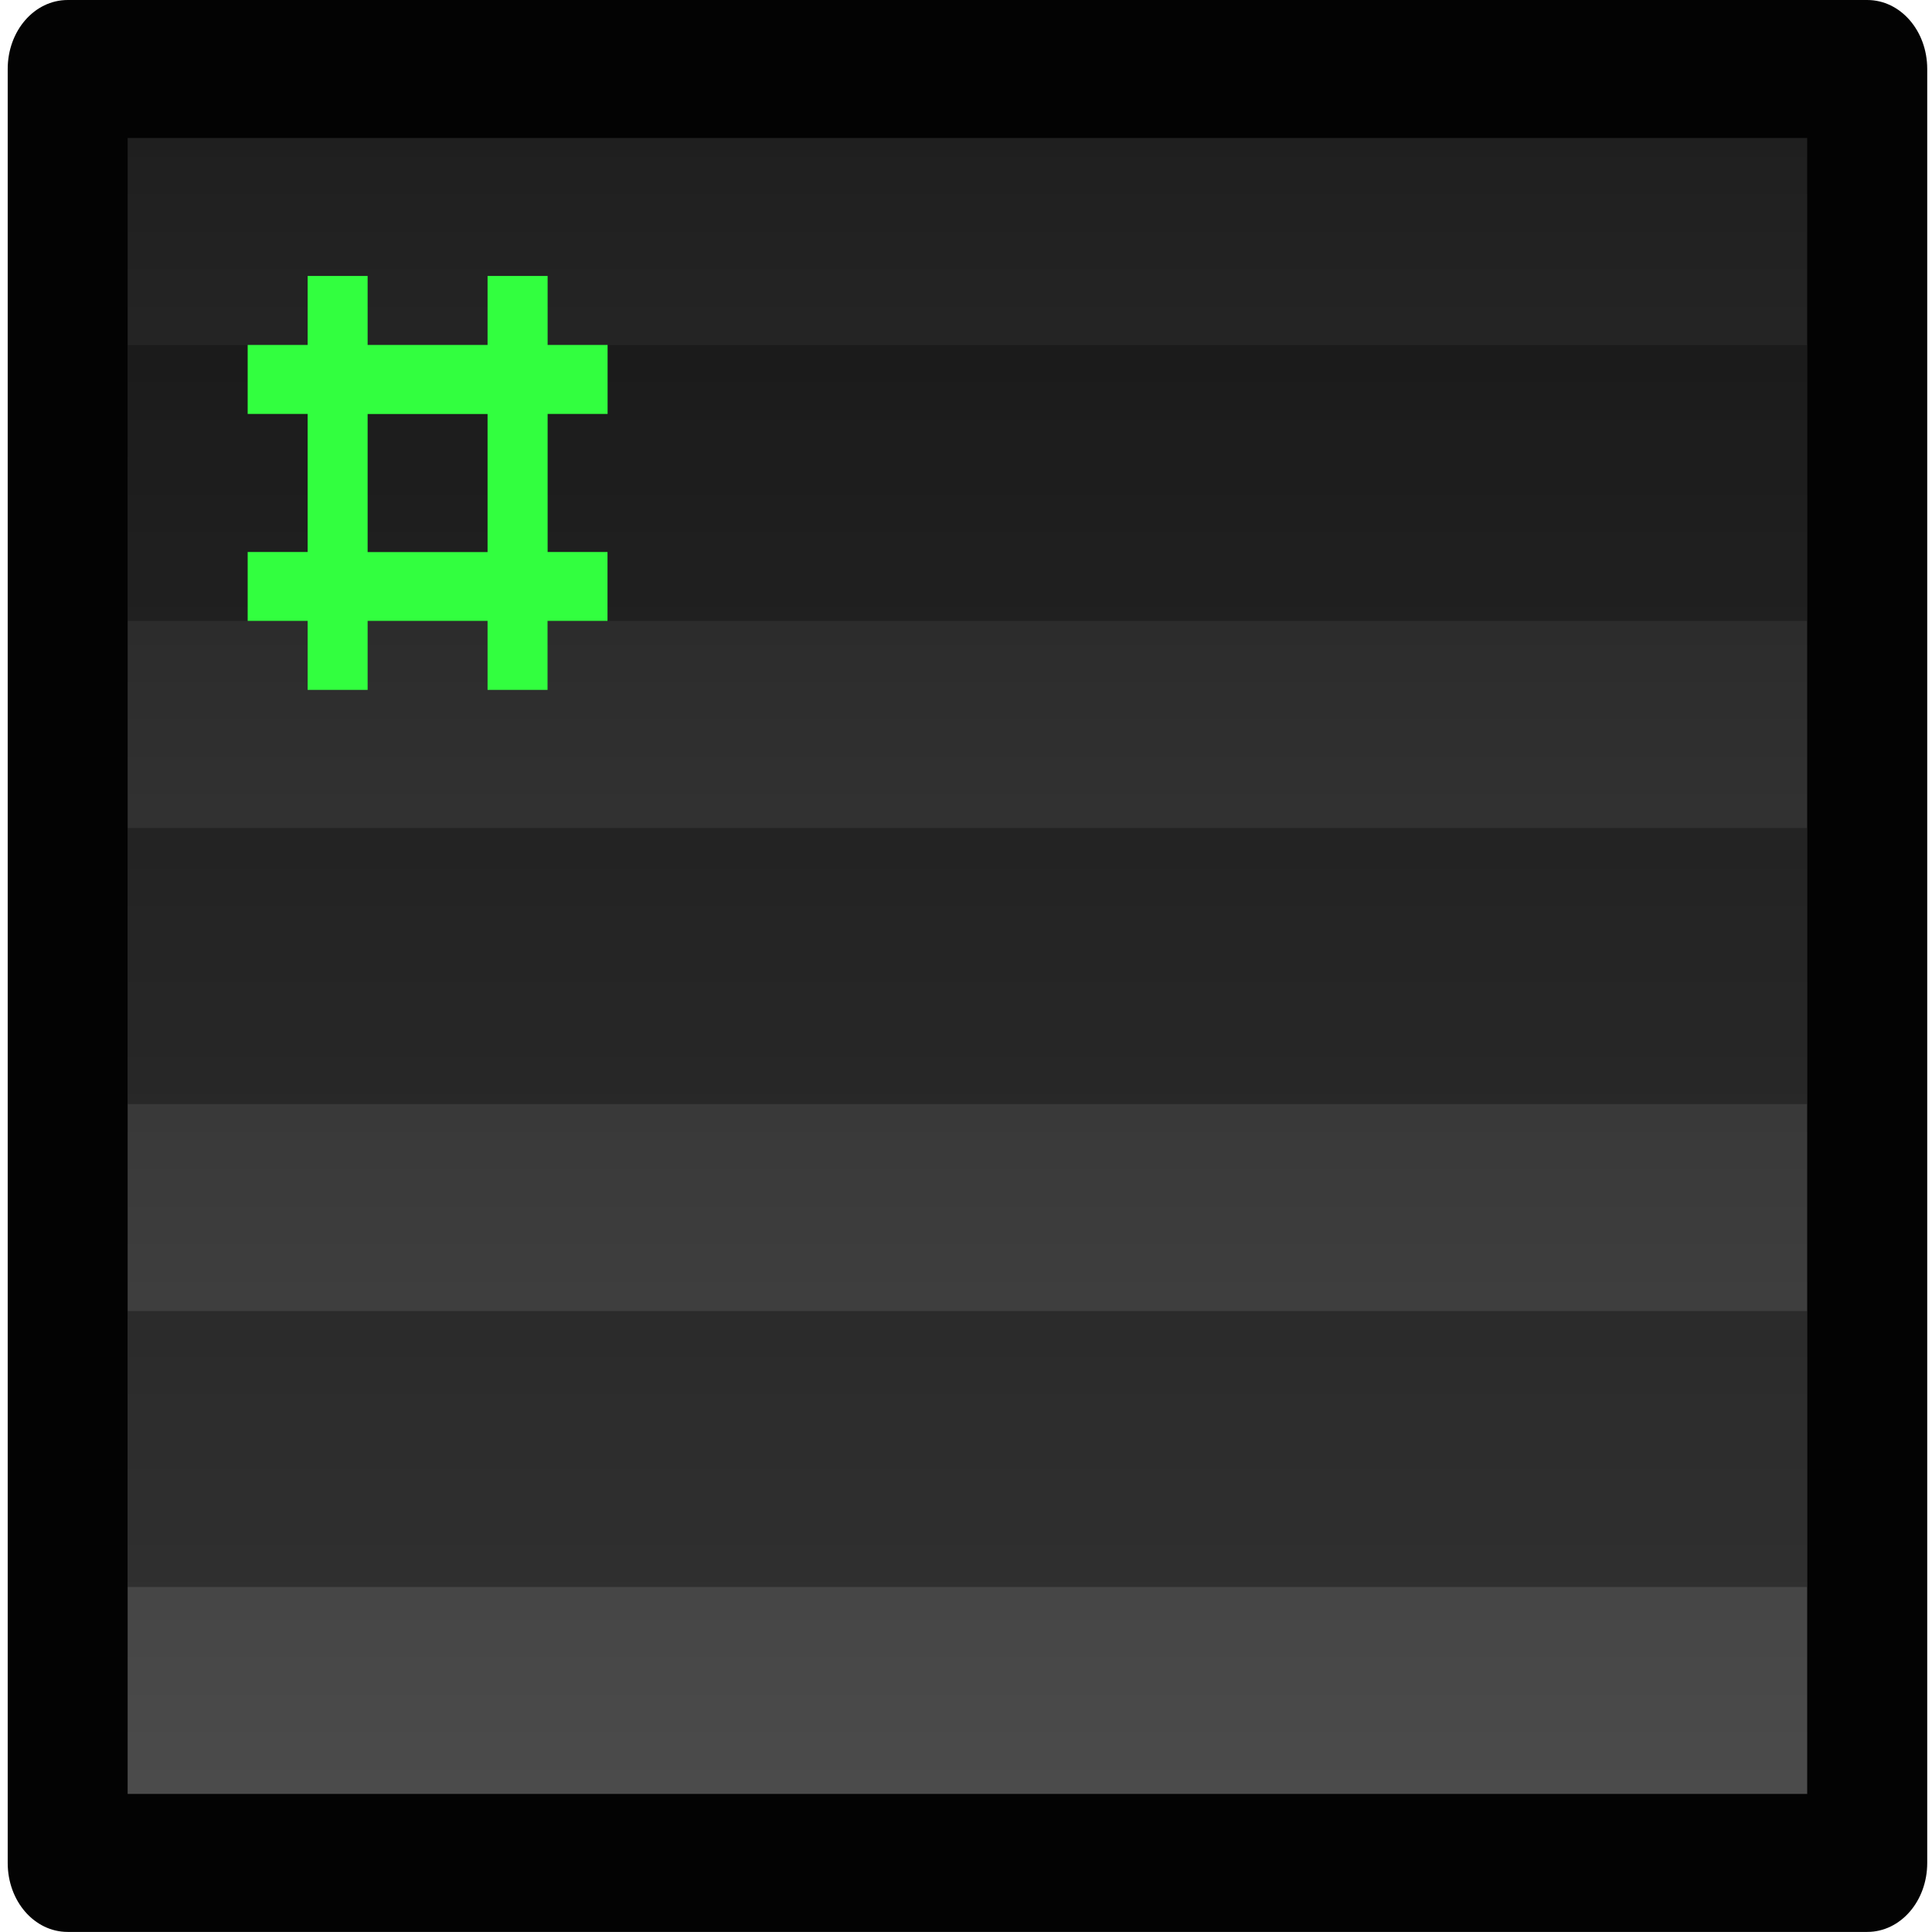
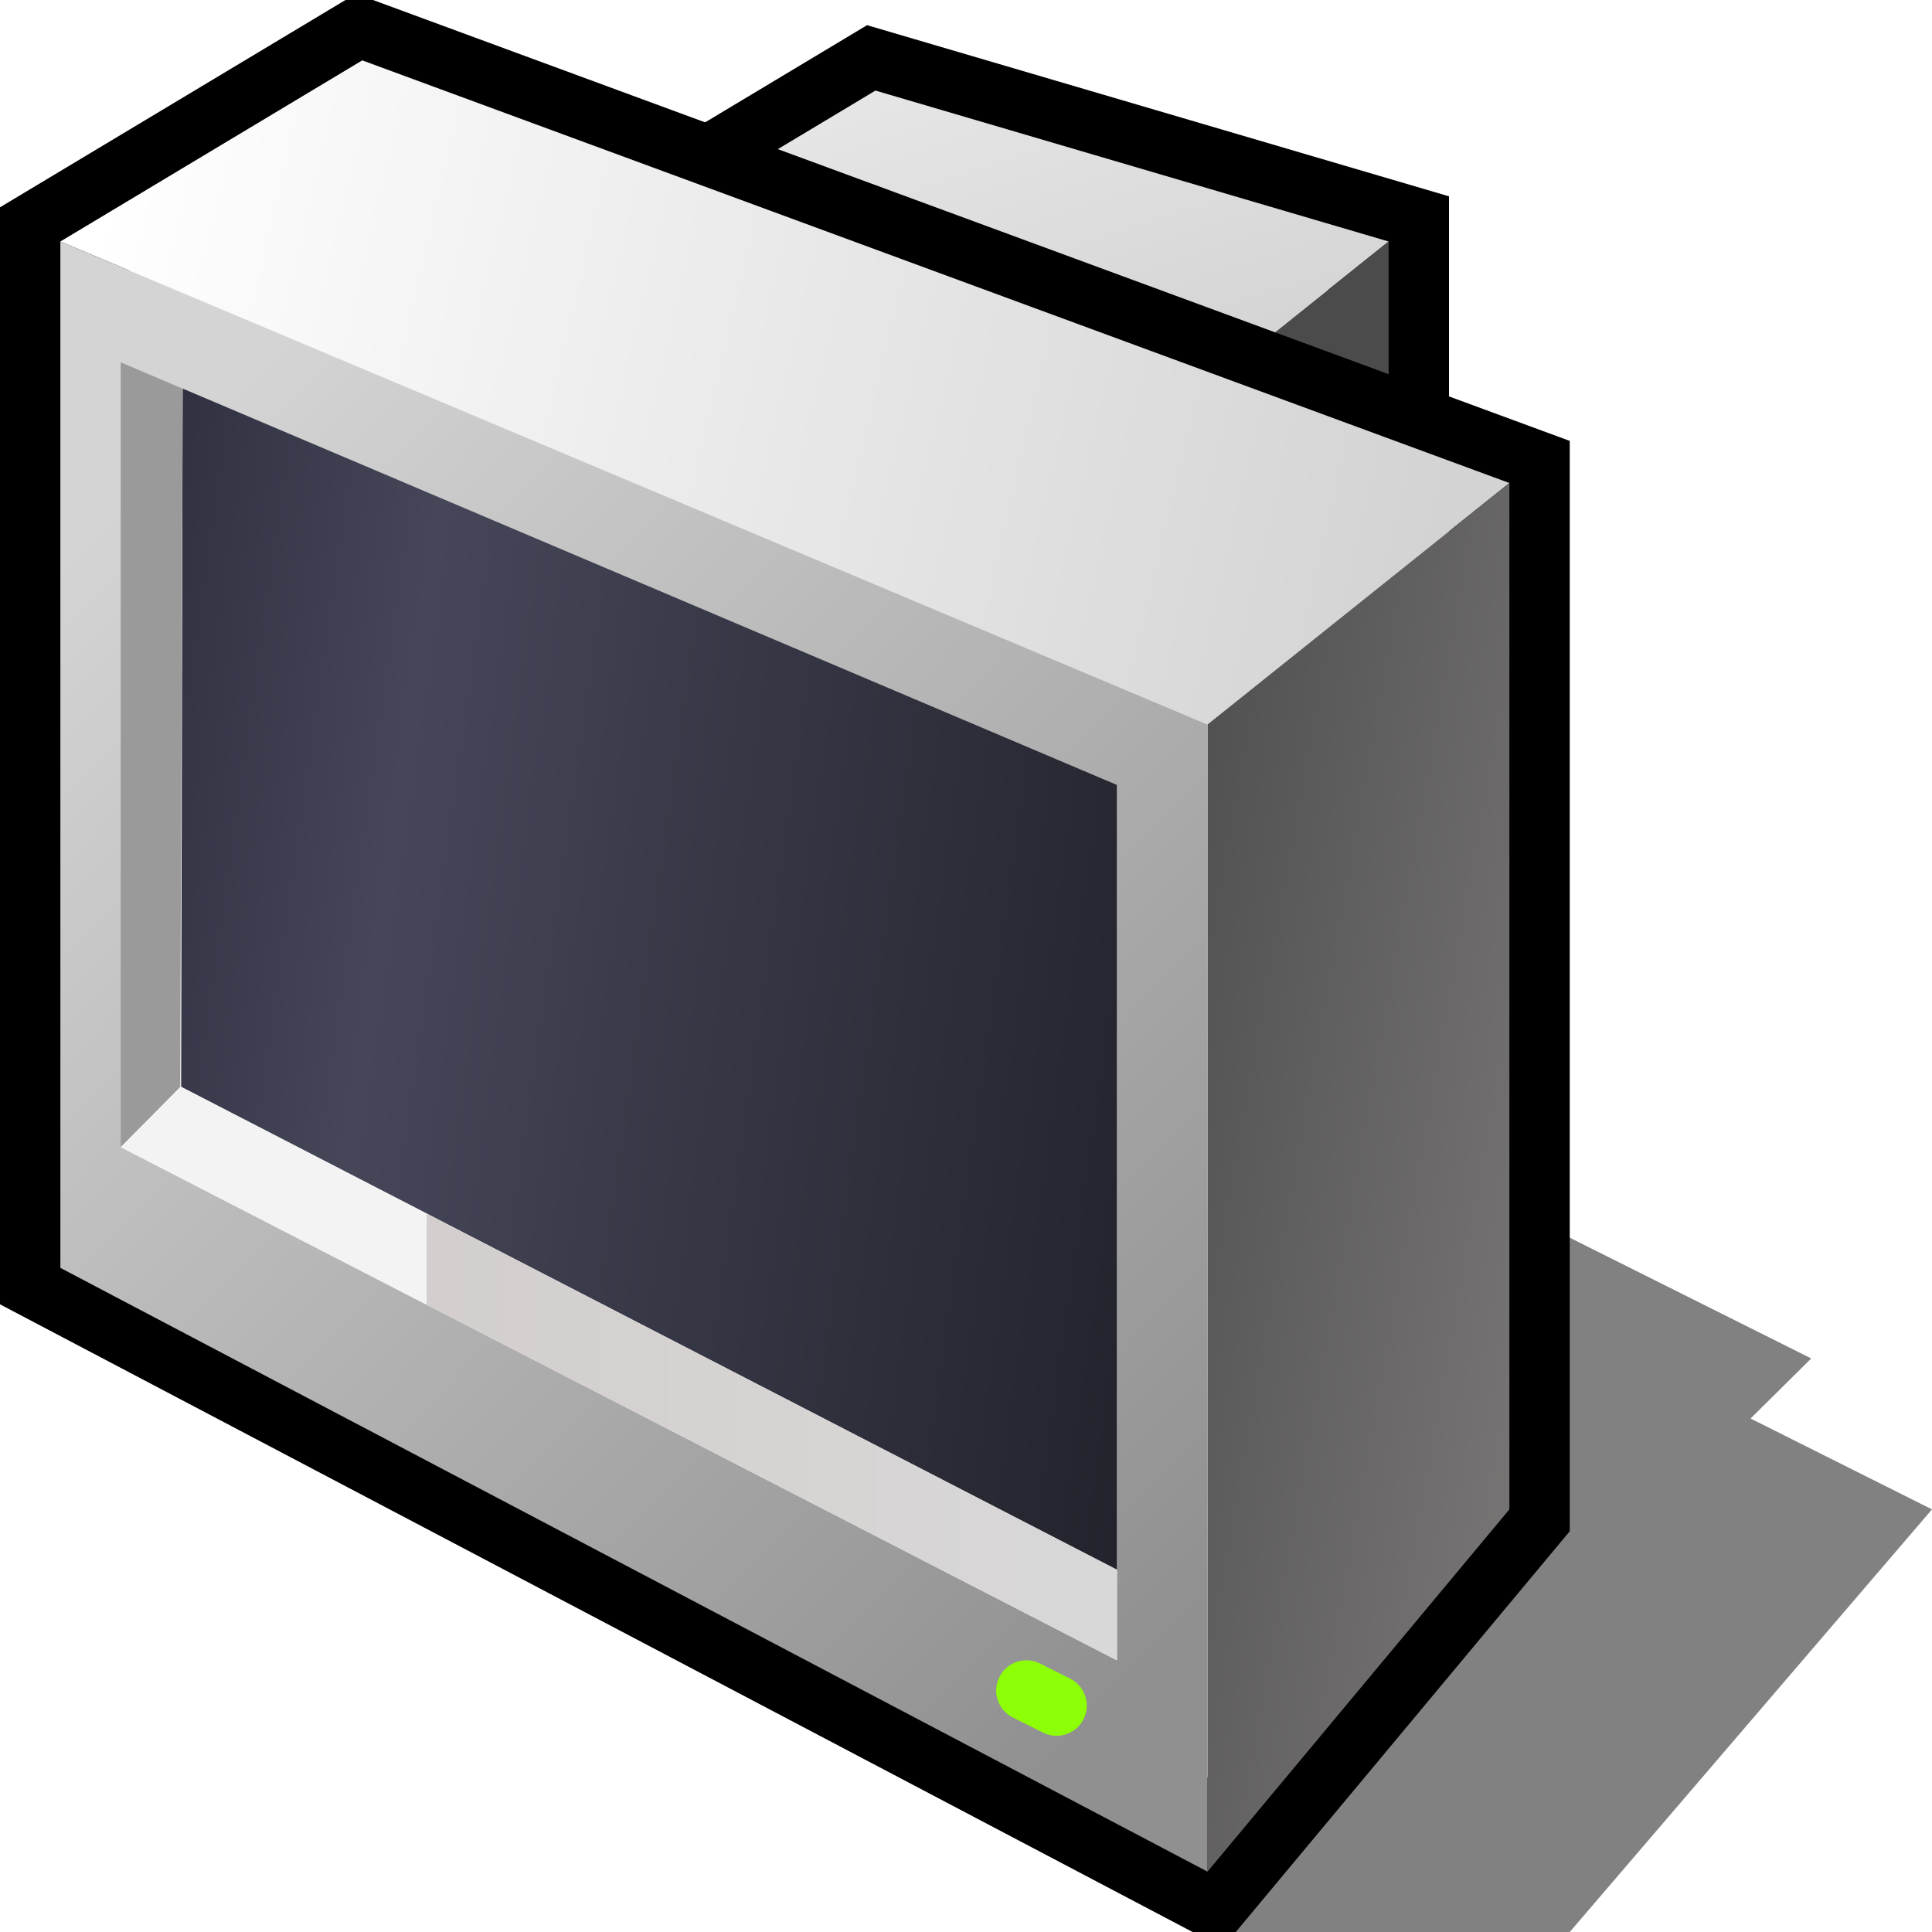
- <svg xmlns="http://www.w3.org/2000/svg" version="1.1" id="svg8" x="0px" y="0px" width="24px" height="24px" viewBox="4 4 24 24" enable-background="new 4 4 24 24" xml:space="preserve">
-   <g id="layer1" transform="translate(0,-288.5333)">
-     <g id="g12628" transform="translate(8.414695,0.6803584)">
-       <linearGradient id="path7_1_" gradientUnits="userSpaceOnUse" x1="15.964" y1="-703.597" x2="15.964" y2="-682.169" gradientTransform="matrix(1 0 0 -1 -8.3599 -388.6016)">
-         <stop offset="0" style="stop-color:#4D4D4D" />
-         <stop offset="1" style="stop-color:#1F1F1F" />
-       </linearGradient>
-       <path id="path7" fill="url(#path7_1_)" d="M-3.574,292.71h22.355v22.285H-3.574V292.71z" />
-       <path id="path13" fill="#030303" d="M-3.574,291.853c-0.413,0-0.745,0.382-0.745,0.857v22.285    c0,0.476,0.332,0.857,0.745,0.857h22.355c0.413,0,0.745-0.382,0.745-0.857V292.71c0-0.475-0.332-0.857-0.745-0.857H-3.574z     M-2.829,293.567h20.864v20.571H-2.829V293.567z" />
-       <path id="rect6299-1-1-0-5" fill="#0F0F0F" fill-opacity="0.392" d="M-2.829,296.138v3.429    h20.864v-3.429H-2.829z M-2.829,302.139v3.429h20.864v-3.429H-2.829z M-2.829,308.139v3.428h20.864v-3.428H-2.829z" />
-       <path id="rect6570-7" fill="#32FF3F" d="M-0.593,295.281v0.857h-0.745v0.857h0.745v1.715h-0.745    v0.856h0.745v0.857h0.745v-0.857h1.49v0.857h0.745v-0.857h0.745v-0.856H2.388v-1.715h0.745v-0.857H2.388v-0.857H1.642v0.857h-1.49    v-0.857H-0.593z M0.152,296.996h1.49v1.715h-1.49V296.996z" />
-     </g>
+ <svg xmlns="http://www.w3.org/2000/svg" version="1.1" width="64" height="64" color-interpolation="linearRGB">
+   <g>
+     <path style="fill:#010101; fill-opacity:0.494" d="M40 64H52L64 50L57.99 46.99L60 45L50 40L40 64z" />
+     <path style="fill:none; stroke:#010000; stroke-width:4" d="M24 6L29 3L46 8V14" />
+     <linearGradient id="gradient0" gradientUnits="userSpaceOnUse" x1="122.91" y1="-32.33" x2="131.68" y2="-5.43">
+       <stop offset="0.007" stop-color="#ececec" />
+       <stop offset="1" stop-color="#c3c3c3" />
+     </linearGradient>
+     <path style="fill:url(#gradient0)" d="M24 6L29 3L46 8L41 12L24 6z" />
+     <path style="fill:#4b4b4b" d="M41 12L46 8V14L41 12z" />
+     <path style="fill:none; stroke:#010000; stroke-width:4" d="M2 8V42L40 62L50 50V16L12 2L2 8z" />
+     <linearGradient id="gradient1" gradientUnits="userSpaceOnUse" x1="13.84" y1="-38.14" x2="58.34" y2="-27.7">
+       <stop offset="0" stop-color="#ffffff" />
+       <stop offset="1" stop-color="#d3d3d3" />
+     </linearGradient>
+     <path style="fill:url(#gradient1)" d="M2 8L40 24L50 16L12 2L2 8z" />
+     <linearGradient id="gradient2" gradientUnits="userSpaceOnUse" x1="40.61" y1="-4.89" x2="77.77" y2="1.75">
+       <stop offset="0" stop-color="#474747" />
+       <stop offset="1" stop-color="#a5a0a0" />
+     </linearGradient>
+     <path style="fill:url(#gradient2)" d="M40 24V62L50 50V16L40 24z" />
+     <linearGradient id="gradient3" gradientUnits="userSpaceOnUse" x1="11.3" y1="82.69" x2="-25.59" y2="46.62">
+       <stop offset="0" stop-color="#909090" />
+       <stop offset="1" stop-color="#d4d4d4" />
+     </linearGradient>
+     <path style="fill:url(#gradient3)" d="M2 8V42L40 62V24L2 8z            M37 26V55L4 38V12L37 26z" />
+     <linearGradient id="gradient4" gradientUnits="userSpaceOnUse" x1="6.95" y1="-50.95" x2="76.9" y2="-40.97">
+       <stop offset="0" stop-color="#1d1e2c" />
+       <stop offset="0.242" stop-color="#454658" />
+       <stop offset="1" stop-color="#010101" />
+     </linearGradient>
+     <path style="fill:url(#gradient4)" d="M37 26V52L6 36L6.05 12.87L37 26z" />
+     <linearGradient id="gradient5" gradientUnits="userSpaceOnUse" x1="63.81" y1="3.47" x2="73.7" y2="31.53">
+       <stop offset="1" stop-color="#9a9a9a" />
+       <stop offset="0" stop-color="#242222" />
+     </linearGradient>
+     <path style="fill:url(#gradient5)" d="M5.97 36.01L4 38V12L6.05 12.87L5.97 36.01z" />
+     <linearGradient id="gradient6" gradientUnits="userSpaceOnUse" x1="0.69" y1="-5.52" x2="39.3" y2="-5.52">
+       <stop offset="0.348" stop-color="#f3f3f3" />
+       <stop offset="0" stop-color="#d4cece" />
+       <stop offset="1" stop-color="#d9d9d9" />
+     </linearGradient>
+     <path style="fill:url(#gradient6)" d="M37 52V55L4 38L6 36.01L37 52z" />
+     <path style="fill:none; stroke:#8dff06; stroke-width:2; stroke-linecap:round" d="M34 56L35 56.5" />
  </g>
</svg>
